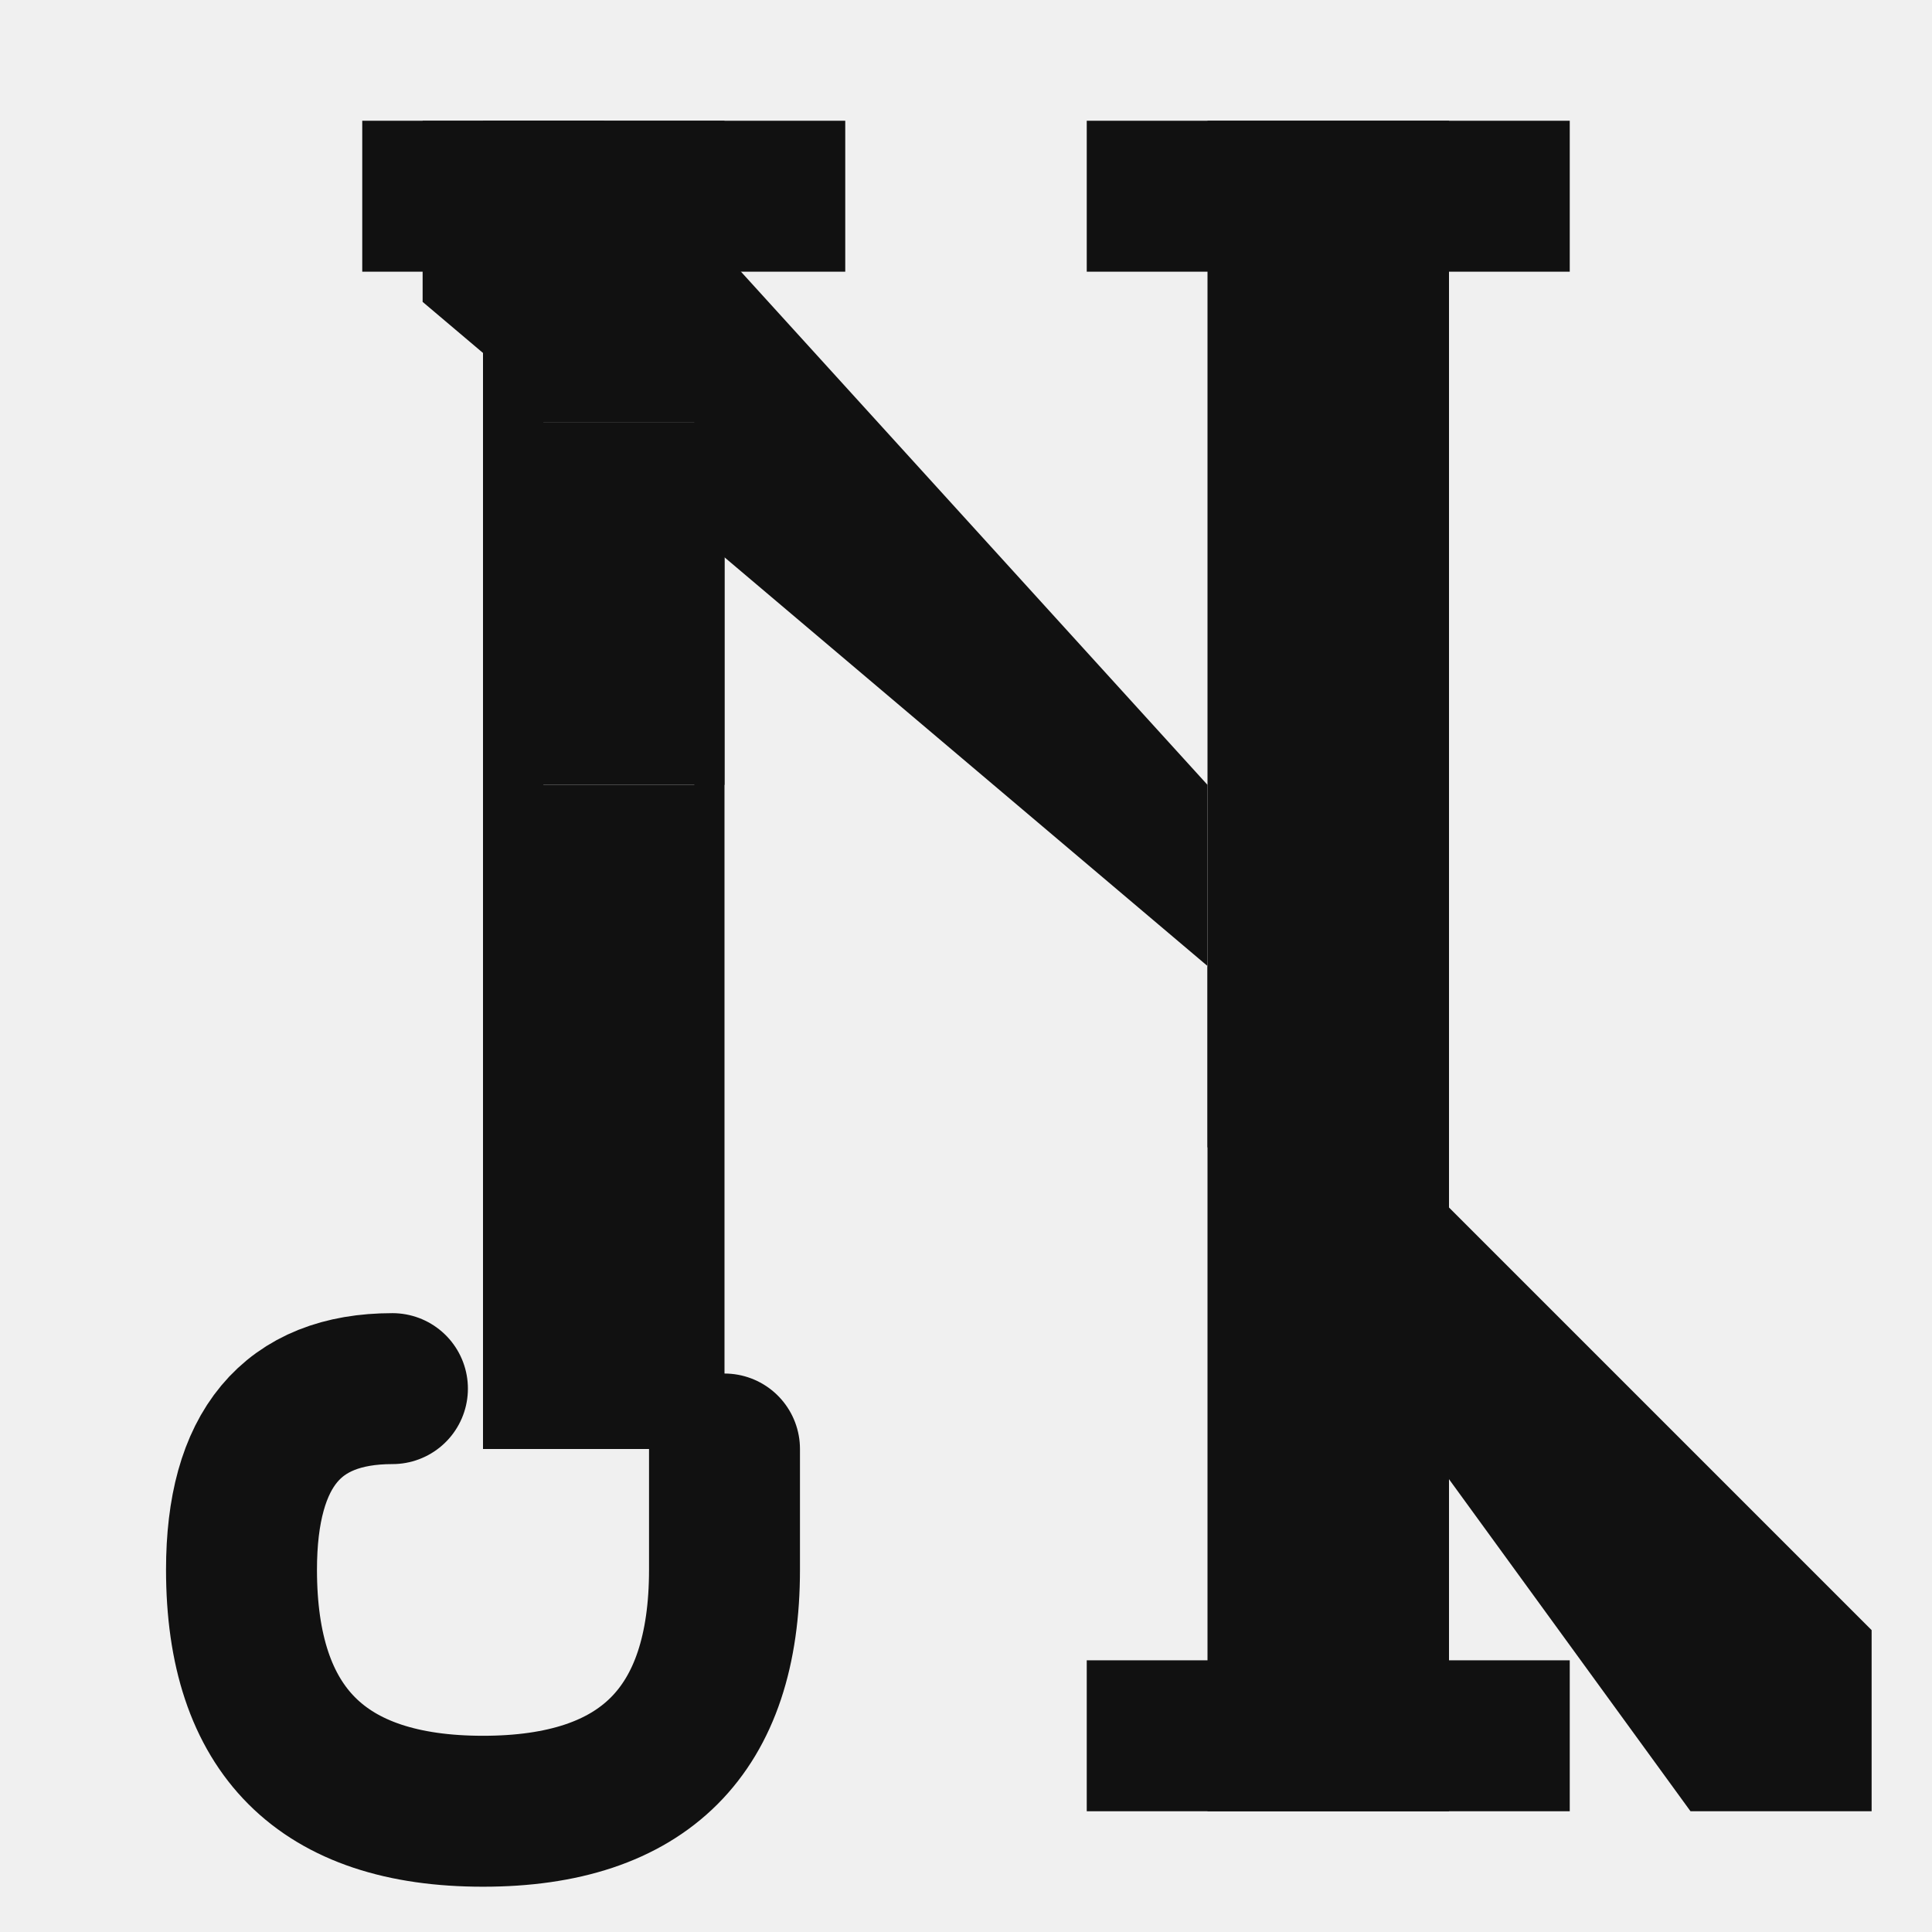
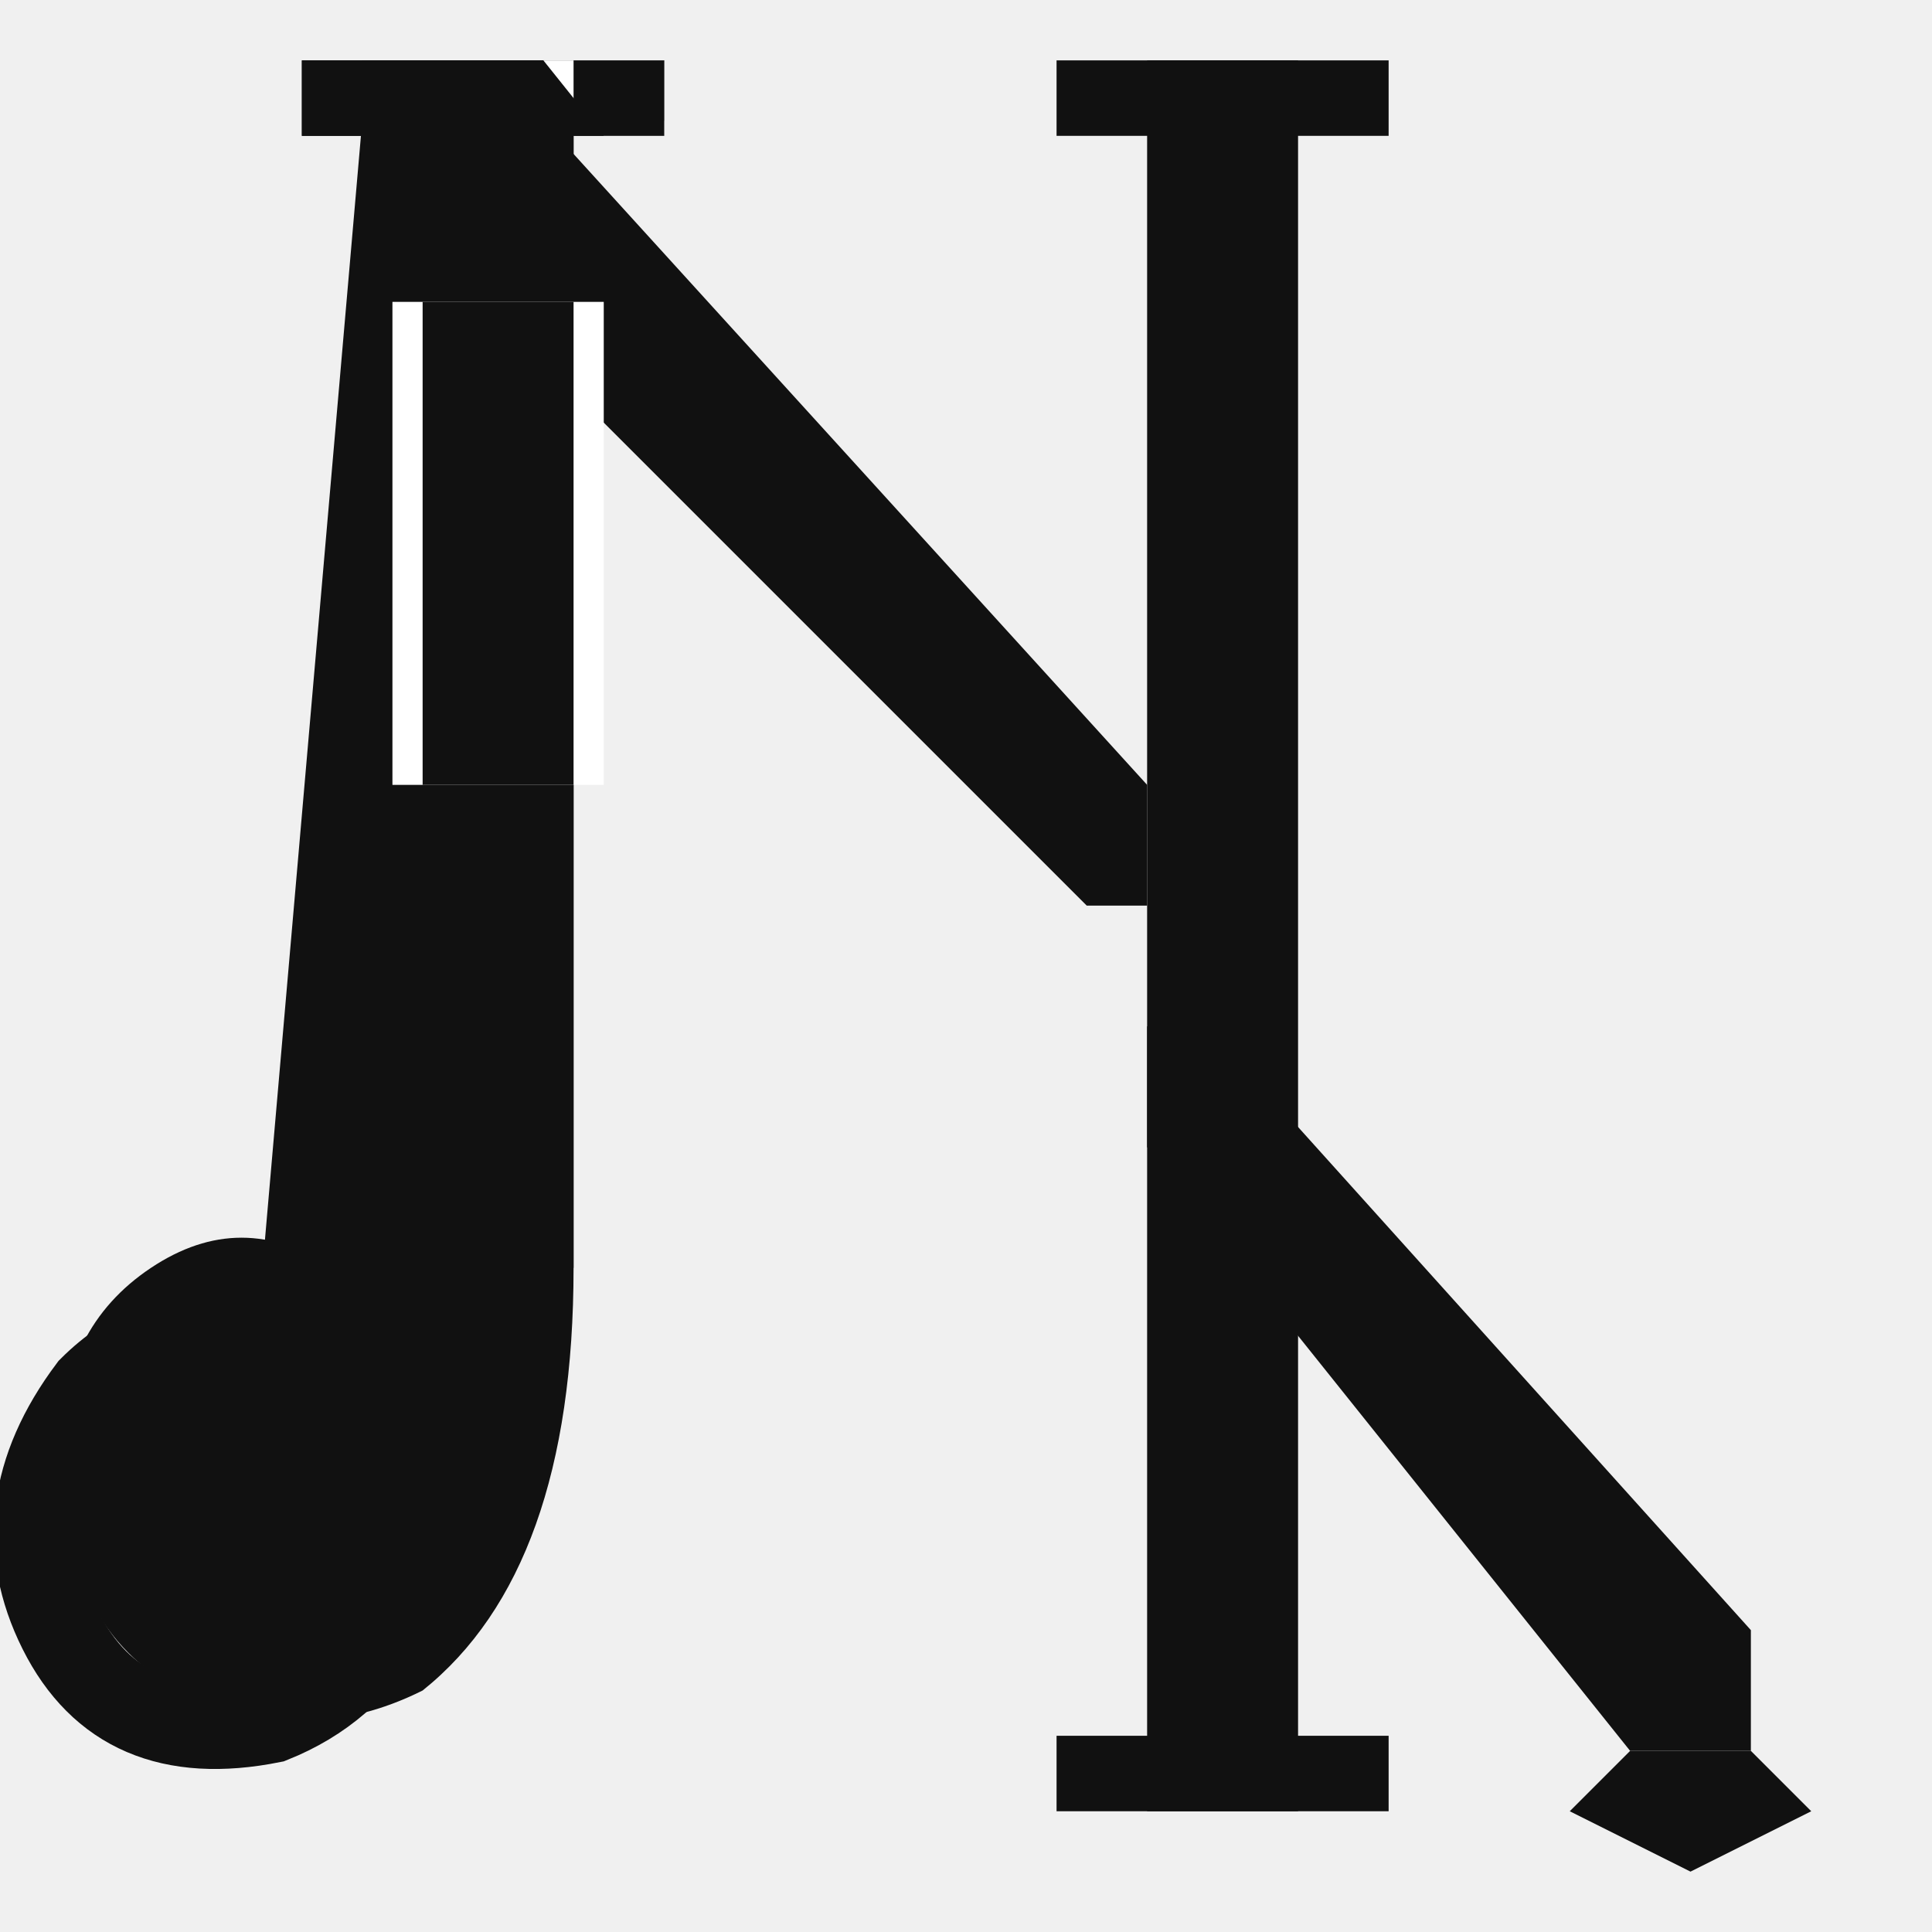
- <svg xmlns="http://www.w3.org/2000/svg" viewBox="0 0 32 32" width="32" height="32">
-   <rect x="20" y="2" width="4" height="28" fill="#111" />
-   <rect x="18" y="2" width="8" height="2.5" fill="#111" />
-   <rect x="18" y="27.5" width="8" height="2.5" fill="#111" />
-   <polygon points="20,16 20,13 10,2 7,2 7,5" fill="#111" />
-   <polygon points="20,16 20,19 28,30 31,30 31,27" fill="#111" />
-   <rect x="8" y="2" width="4" height="22" fill="#111" />
-   <rect x="6" y="2" width="8" height="2.5" fill="#111" />
-   <path d="M12 24 L12 26 Q12 30 8 30 Q4 30 4 26 Q4 23 6.5 23" fill="none" stroke="#111" stroke-width="2.5" stroke-linecap="round" />
-   <rect x="9" y="7" width="2.5" height="6" fill="white" />
-   <rect x="8" y="7" width="4" height="6" fill="#111" />
+ <svg xmlns="http://www.w3.org/2000/svg" viewBox="0 0 64 64" width="64" height="64">
+   <path d="     M12,4 L12,2 L22,2 L22,4     L19,4 L19,42     Q19,52 14,56 Q10,58 6,56     Q2,54 2,48     Q2,44 5,42     Q8,40 11,42     Q13,44 13,47     Q13,50 11,51     Q9,52 8,50     L8,50     M15,4 L15,42   " fill="#111" />
+   <rect x="14" y="2" width="5" height="40" fill="#111" />
+   <rect x="10" y="2" width="12" height="2.5" fill="#111" />
+   <polygon points="10,2 10,4.5 12,4.5 14,2" fill="#111" />
+   <polygon points="22,2 22,4.5 20,4.5 18,2" fill="white" />
+   <polygon points="19,2 19,4.5 22,4.5 22,2" fill="#111" />
+   <path d="M14,42 L14,48 Q14,55 9,57 Q4,58 2,54 Q0,50 3,46 Q5,44 8,44 Q10,44 11,46 Q12,48 10,50 Q8,51 7,50" fill="none" stroke="#111" stroke-width="2.8" stroke-linecap="round" />
+   <rect x="38" y="2" width="5" height="58" fill="#111" />
+   <rect x="35" y="2" width="11" height="2.5" fill="#111" />
+   <rect x="35" y="57.5" width="11" height="2.5" fill="#111" />
+   <polygon points="38,30 38,26 18,4 14,4 14,8 36,30" fill="#111" />
+   <polygon points="38,34 38,38 54,58 58,58 58,54 40,34" fill="#111" />
+   <polygon points="54,58 58,58 60,60 56,62 52,60" fill="#111" />
+   <rect x="13" y="10" width="7" height="16" fill="white" />
+   <rect x="14" y="10" width="5" height="16" fill="#111" />
</svg>
